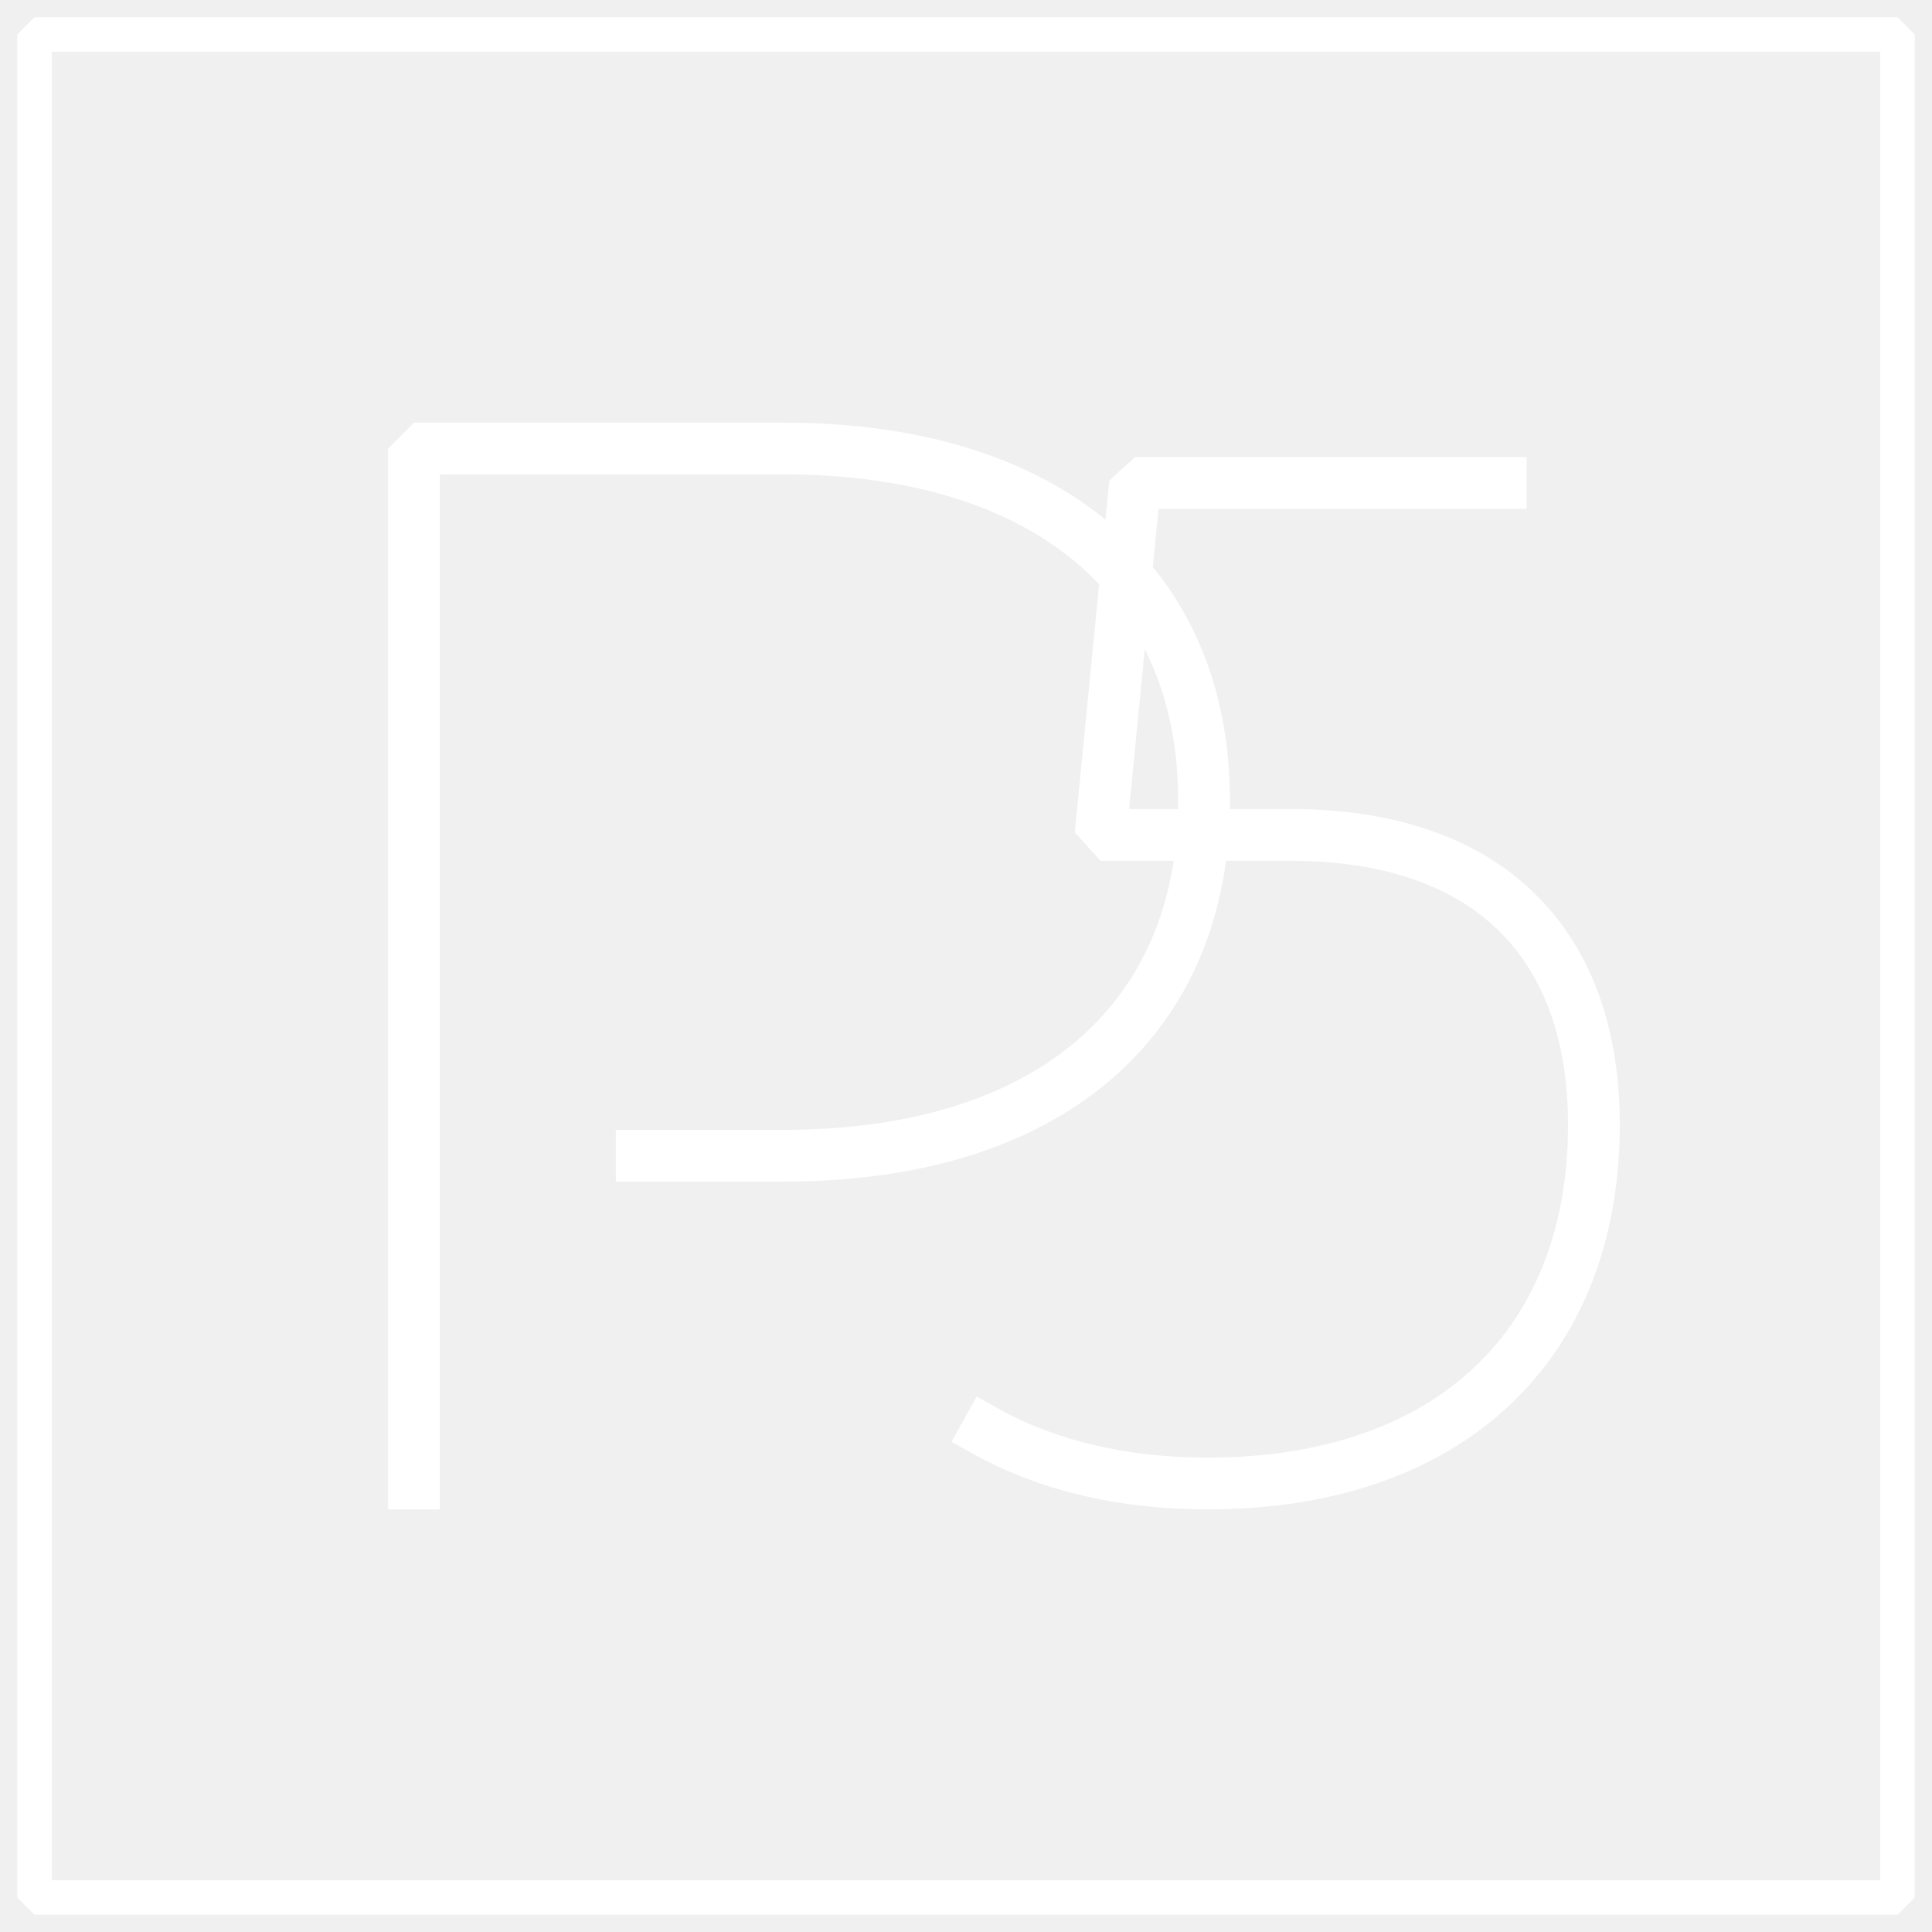
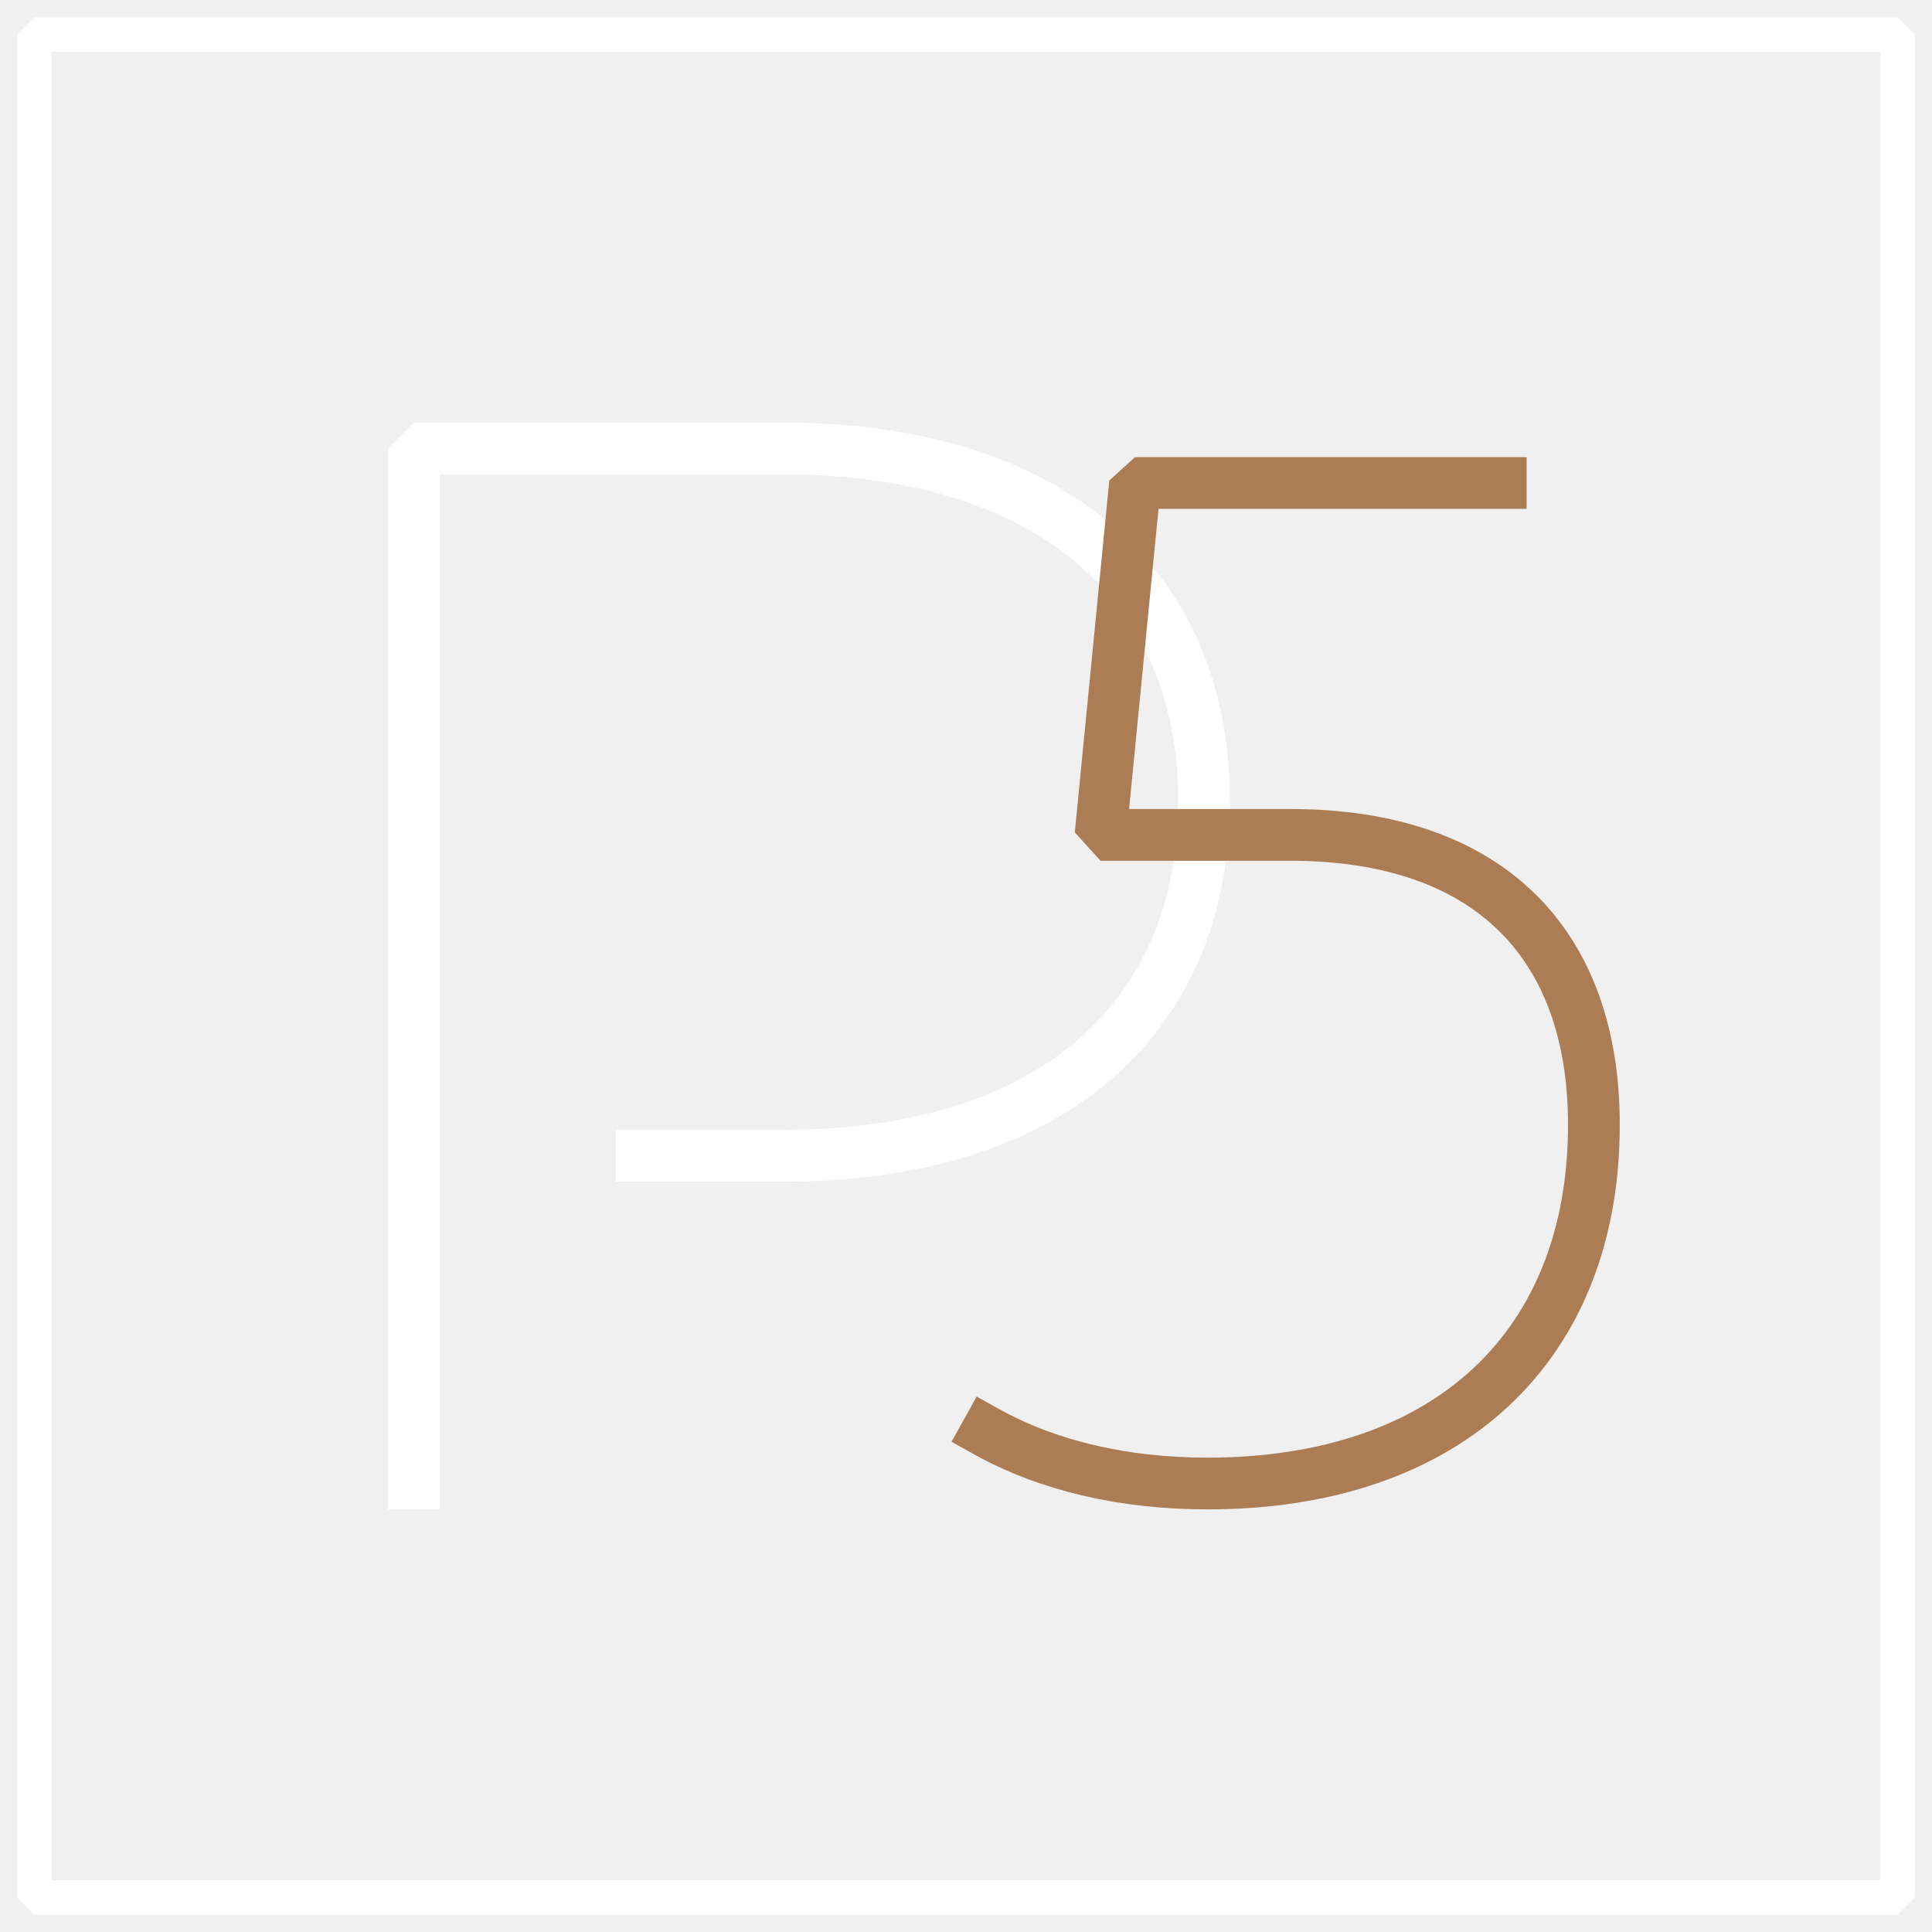
<svg xmlns="http://www.w3.org/2000/svg" viewBox="0 0 56 56" role="img" aria-labelledby="title desc">
  <g fill="none" stroke-linecap="square" stroke-linejoin="bevel">
    <rect x="1" y="1" width="54" height="54" stroke="#FFFFFF" stroke-width="1" />
    <path d="M12 43V13h10.7c7.8 0 12.2 4 12.2 10.2 0 6.3-4.4 10.3-12.2 10.3h-4.1" stroke="#FFFFFF" stroke-width="1.5" />
-     <path d="M43.5 14H32.9l-1 10.2h5.5c5.8 0 8.8 3.2 8.8 8.4 0 6.4-4.2 10.4-11.2 10.4-2.4 0-4.6-.5-6.4-1.5" stroke="#FFFFFF" stroke-width="1.5" />
+     <path d="M43.5 14H32.9l-1 10.2h5.5c5.8 0 8.8 3.2 8.8 8.4 0 6.4-4.2 10.4-11.2 10.4-2.4 0-4.6-.5-6.4-1.5" stroke="#AC7D55" stroke-width="1.5" />
  </g>
</svg>
